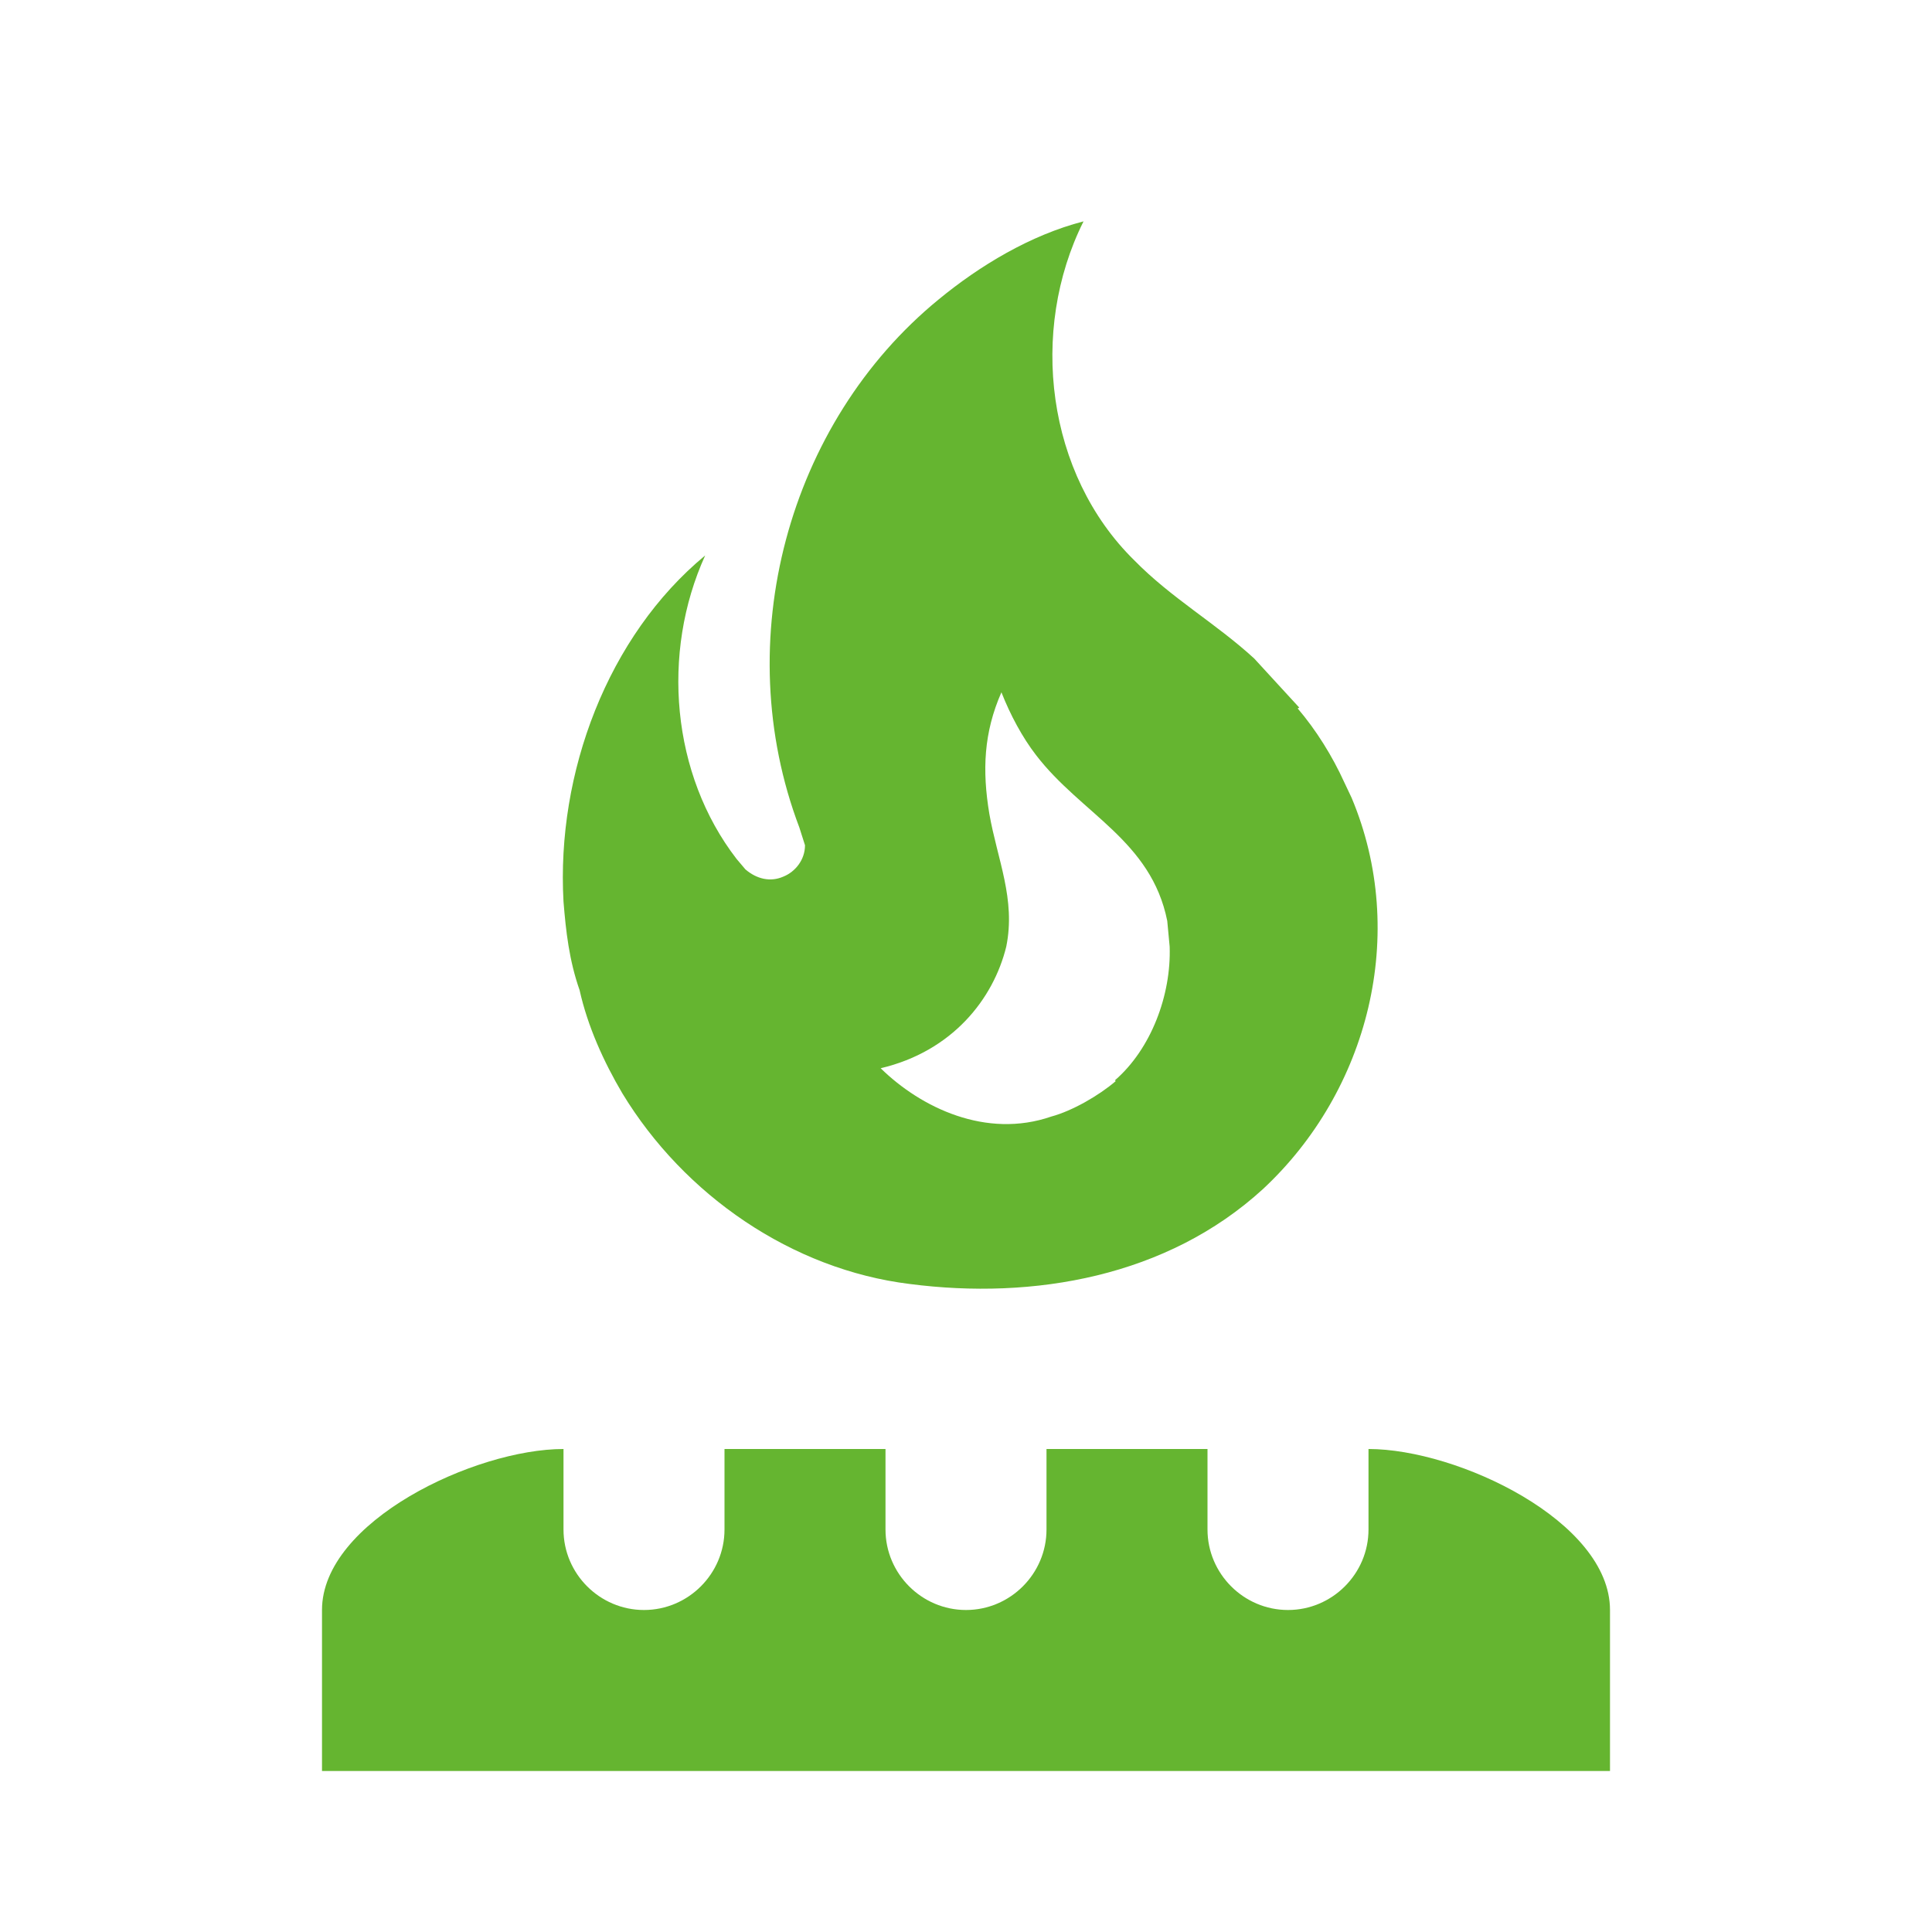
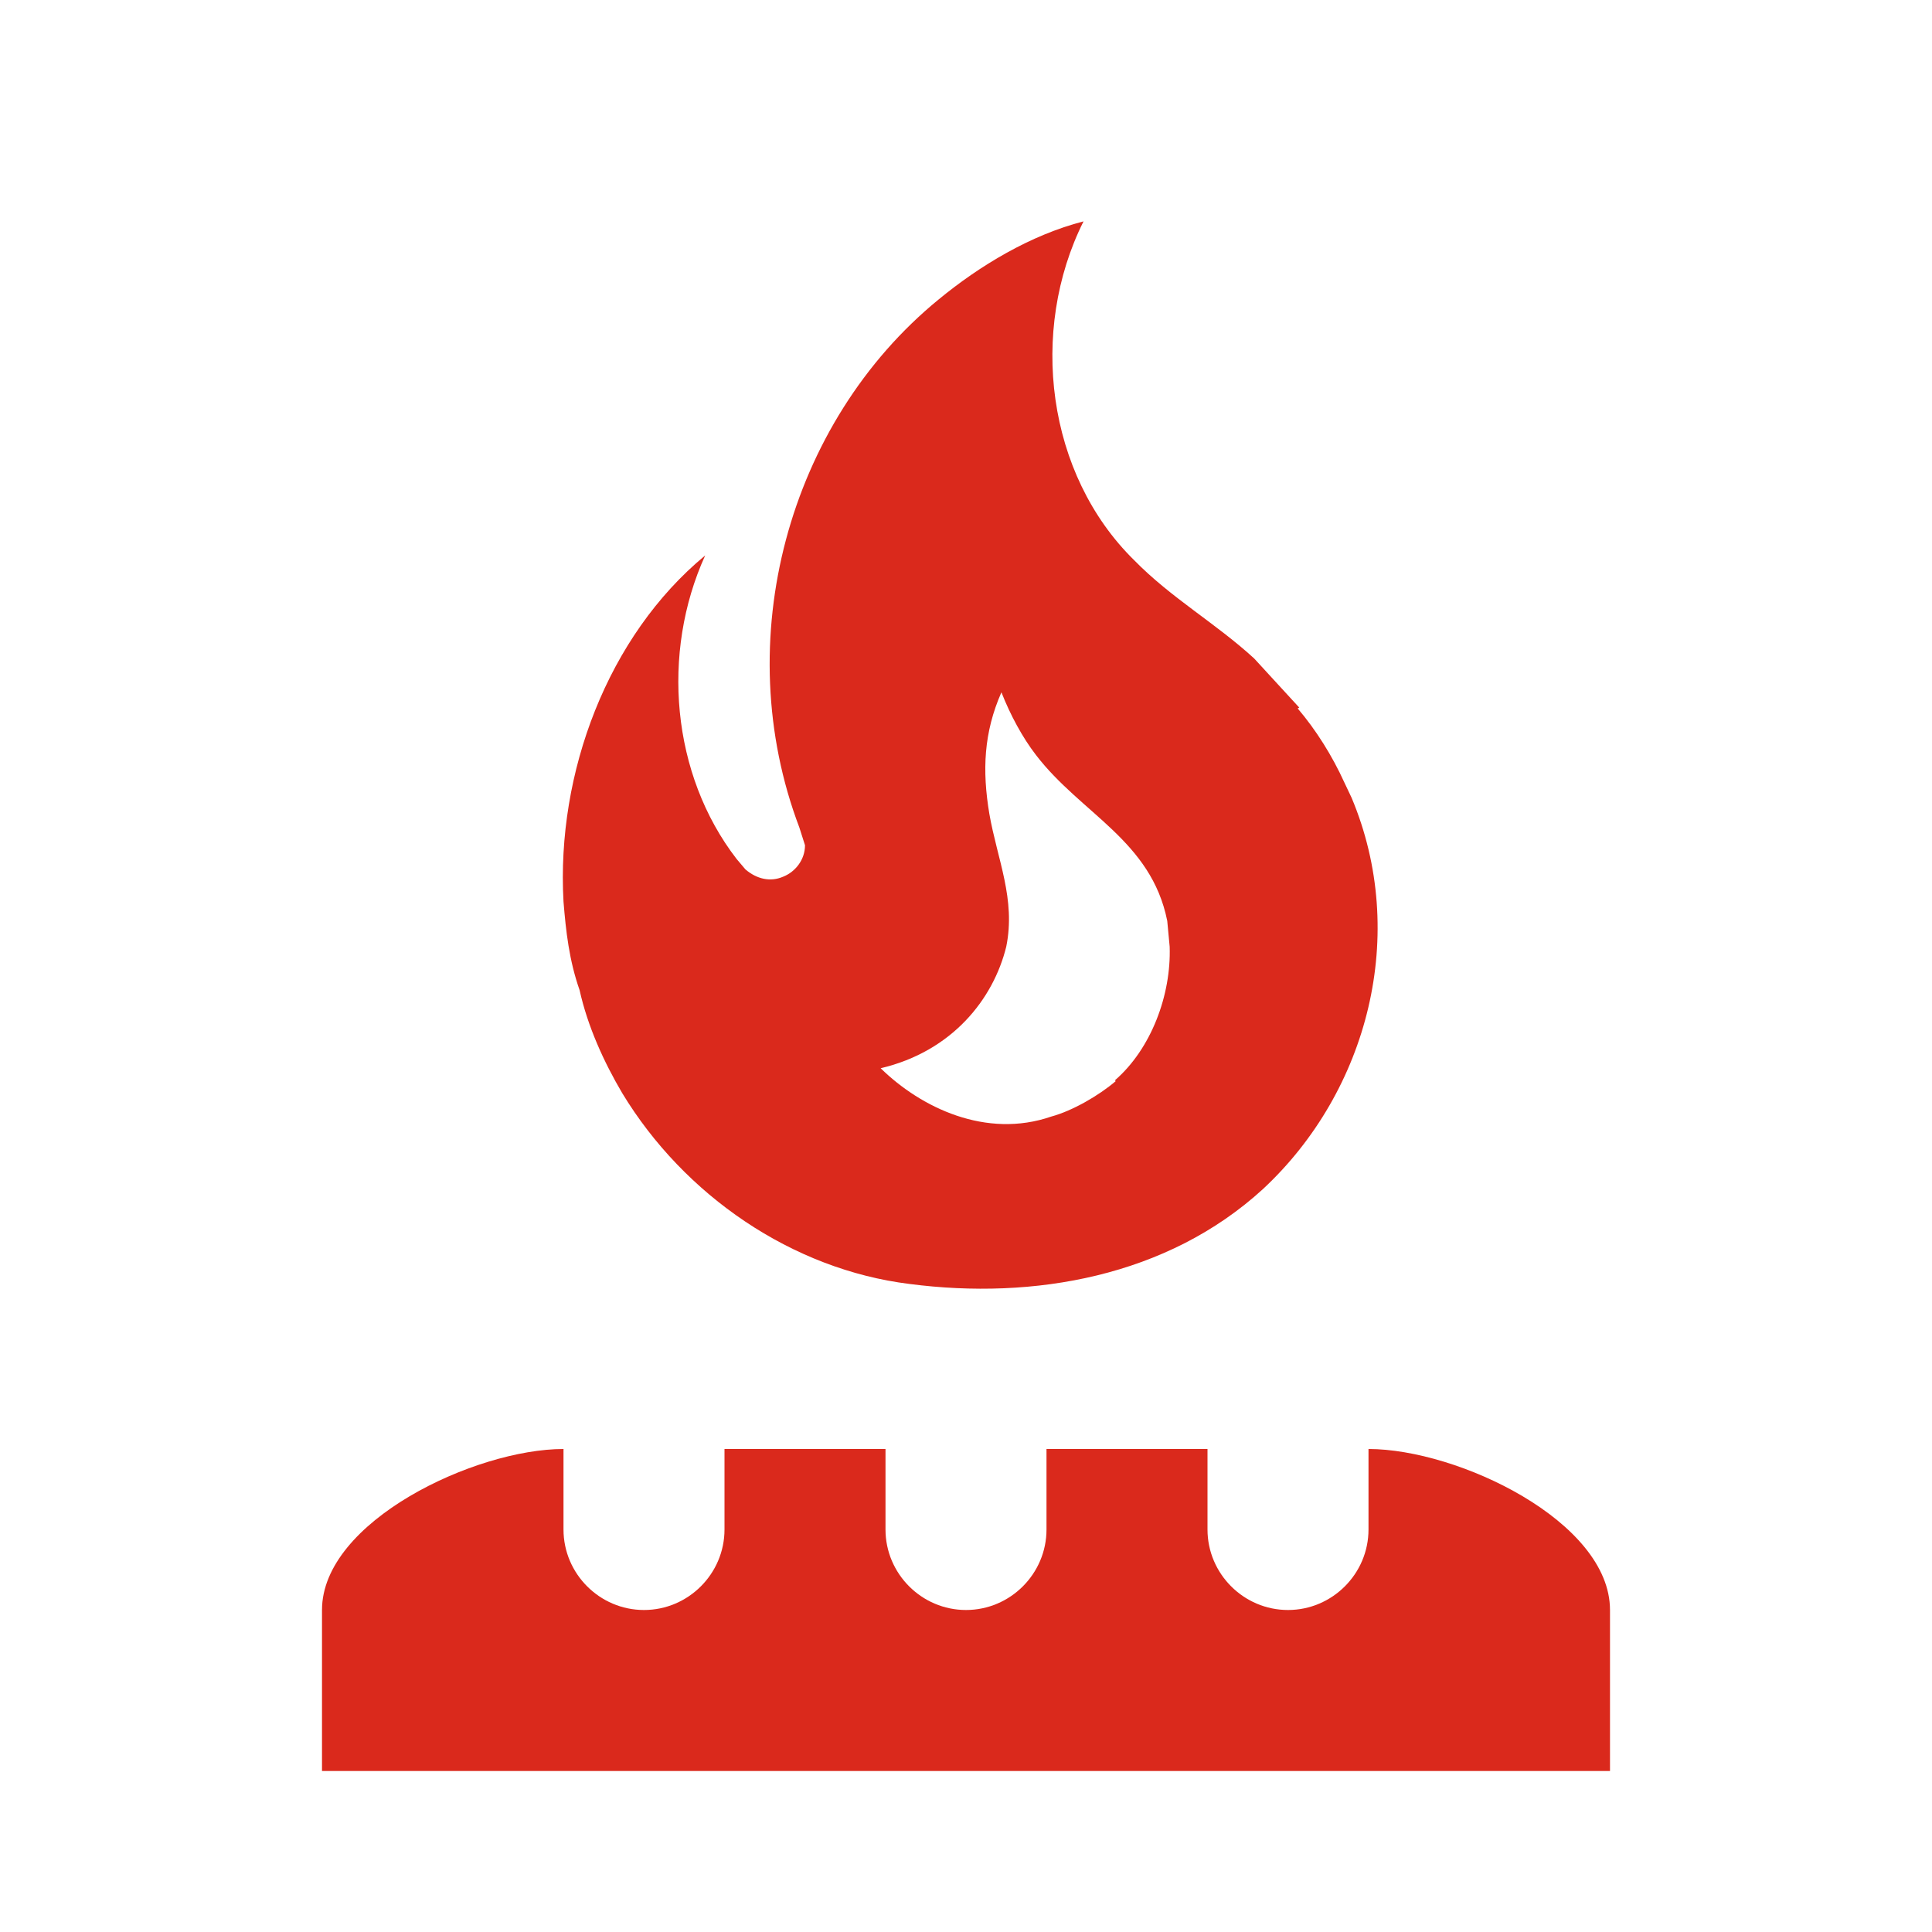
<svg xmlns="http://www.w3.org/2000/svg" width="1em" height="1em" viewBox="0 0 24 24">
-   <path fill="#65b530" d="m16.14 8.79l-.02.01c.23.27.43.59.58.92l.09.19c.71 1.69.21 3.64-1.1 4.86c-1.19 1.09-2.85 1.38-4.39 1.18c-1.46-.18-2.8-1.1-3.57-2.37c-.23-.39-.43-.83-.53-1.28c-.13-.37-.17-.73-.2-1.1c-.09-1.6.55-3.3 1.76-4.3c-.55 1.21-.42 2.72.39 3.77l.11.13c.14.12.31.16.47.09c.15-.06.27-.21.27-.39l-.07-.22c-.88-2.32-.14-5.03 1.73-6.56c.51-.42 1.14-.8 1.8-.97c-.68 1.36-.46 3.14.63 4.21c.46.47 1.01.78 1.49 1.22zm-2.28 4.64l-.01-.01c.45-.39.7-1.06.68-1.66l-.03-.32c-.2-1-1.07-1.33-1.63-2.06c-.17-.22-.32-.5-.43-.78c-.22.5-.24.97-.15 1.51c.1.57.33 1.06.21 1.65c-.16.65-.67 1.3-1.56 1.51c.5.49 1.31.88 2.12.6c.26-.07.59-.26.8-.44M11 18v1c0 .55.45 1 1 1s1-.45 1-1v-1h2v1c0 .55.45 1 1 1s1-.45 1-1v-1c1.11 0 3 .9 3 2v2H4v-2c0-1.1 1.9-2 3-2v1c0 .55.45 1 1 1s1-.45 1-1v-1z" />
+   <path fill="#da291c" d="m16.14 8.79l-.02.01c.23.27.43.59.58.92l.09.19c.71 1.69.21 3.64-1.1 4.86c-1.19 1.09-2.85 1.38-4.39 1.18c-1.46-.18-2.8-1.1-3.57-2.37c-.23-.39-.43-.83-.53-1.28c-.13-.37-.17-.73-.2-1.1c-.09-1.6.55-3.3 1.76-4.3c-.55 1.21-.42 2.72.39 3.77l.11.13c.14.12.31.16.47.09c.15-.06.27-.21.27-.39l-.07-.22c-.88-2.32-.14-5.03 1.73-6.56c.51-.42 1.14-.8 1.8-.97c-.68 1.36-.46 3.14.63 4.21c.46.47 1.01.78 1.49 1.22zm-2.28 4.64l-.01-.01c.45-.39.7-1.06.68-1.66l-.03-.32c-.2-1-1.07-1.33-1.63-2.06c-.17-.22-.32-.5-.43-.78c-.22.5-.24.97-.15 1.51c.1.57.33 1.06.21 1.65c-.16.65-.67 1.3-1.56 1.51c.5.49 1.31.88 2.12.6c.26-.07.59-.26.8-.44M11 18v1c0 .55.45 1 1 1s1-.45 1-1v-1h2v1c0 .55.45 1 1 1s1-.45 1-1v-1c1.11 0 3 .9 3 2v2H4v-2c0-1.1 1.9-2 3-2v1c0 .55.45 1 1 1s1-.45 1-1v-1z" />
</svg>
